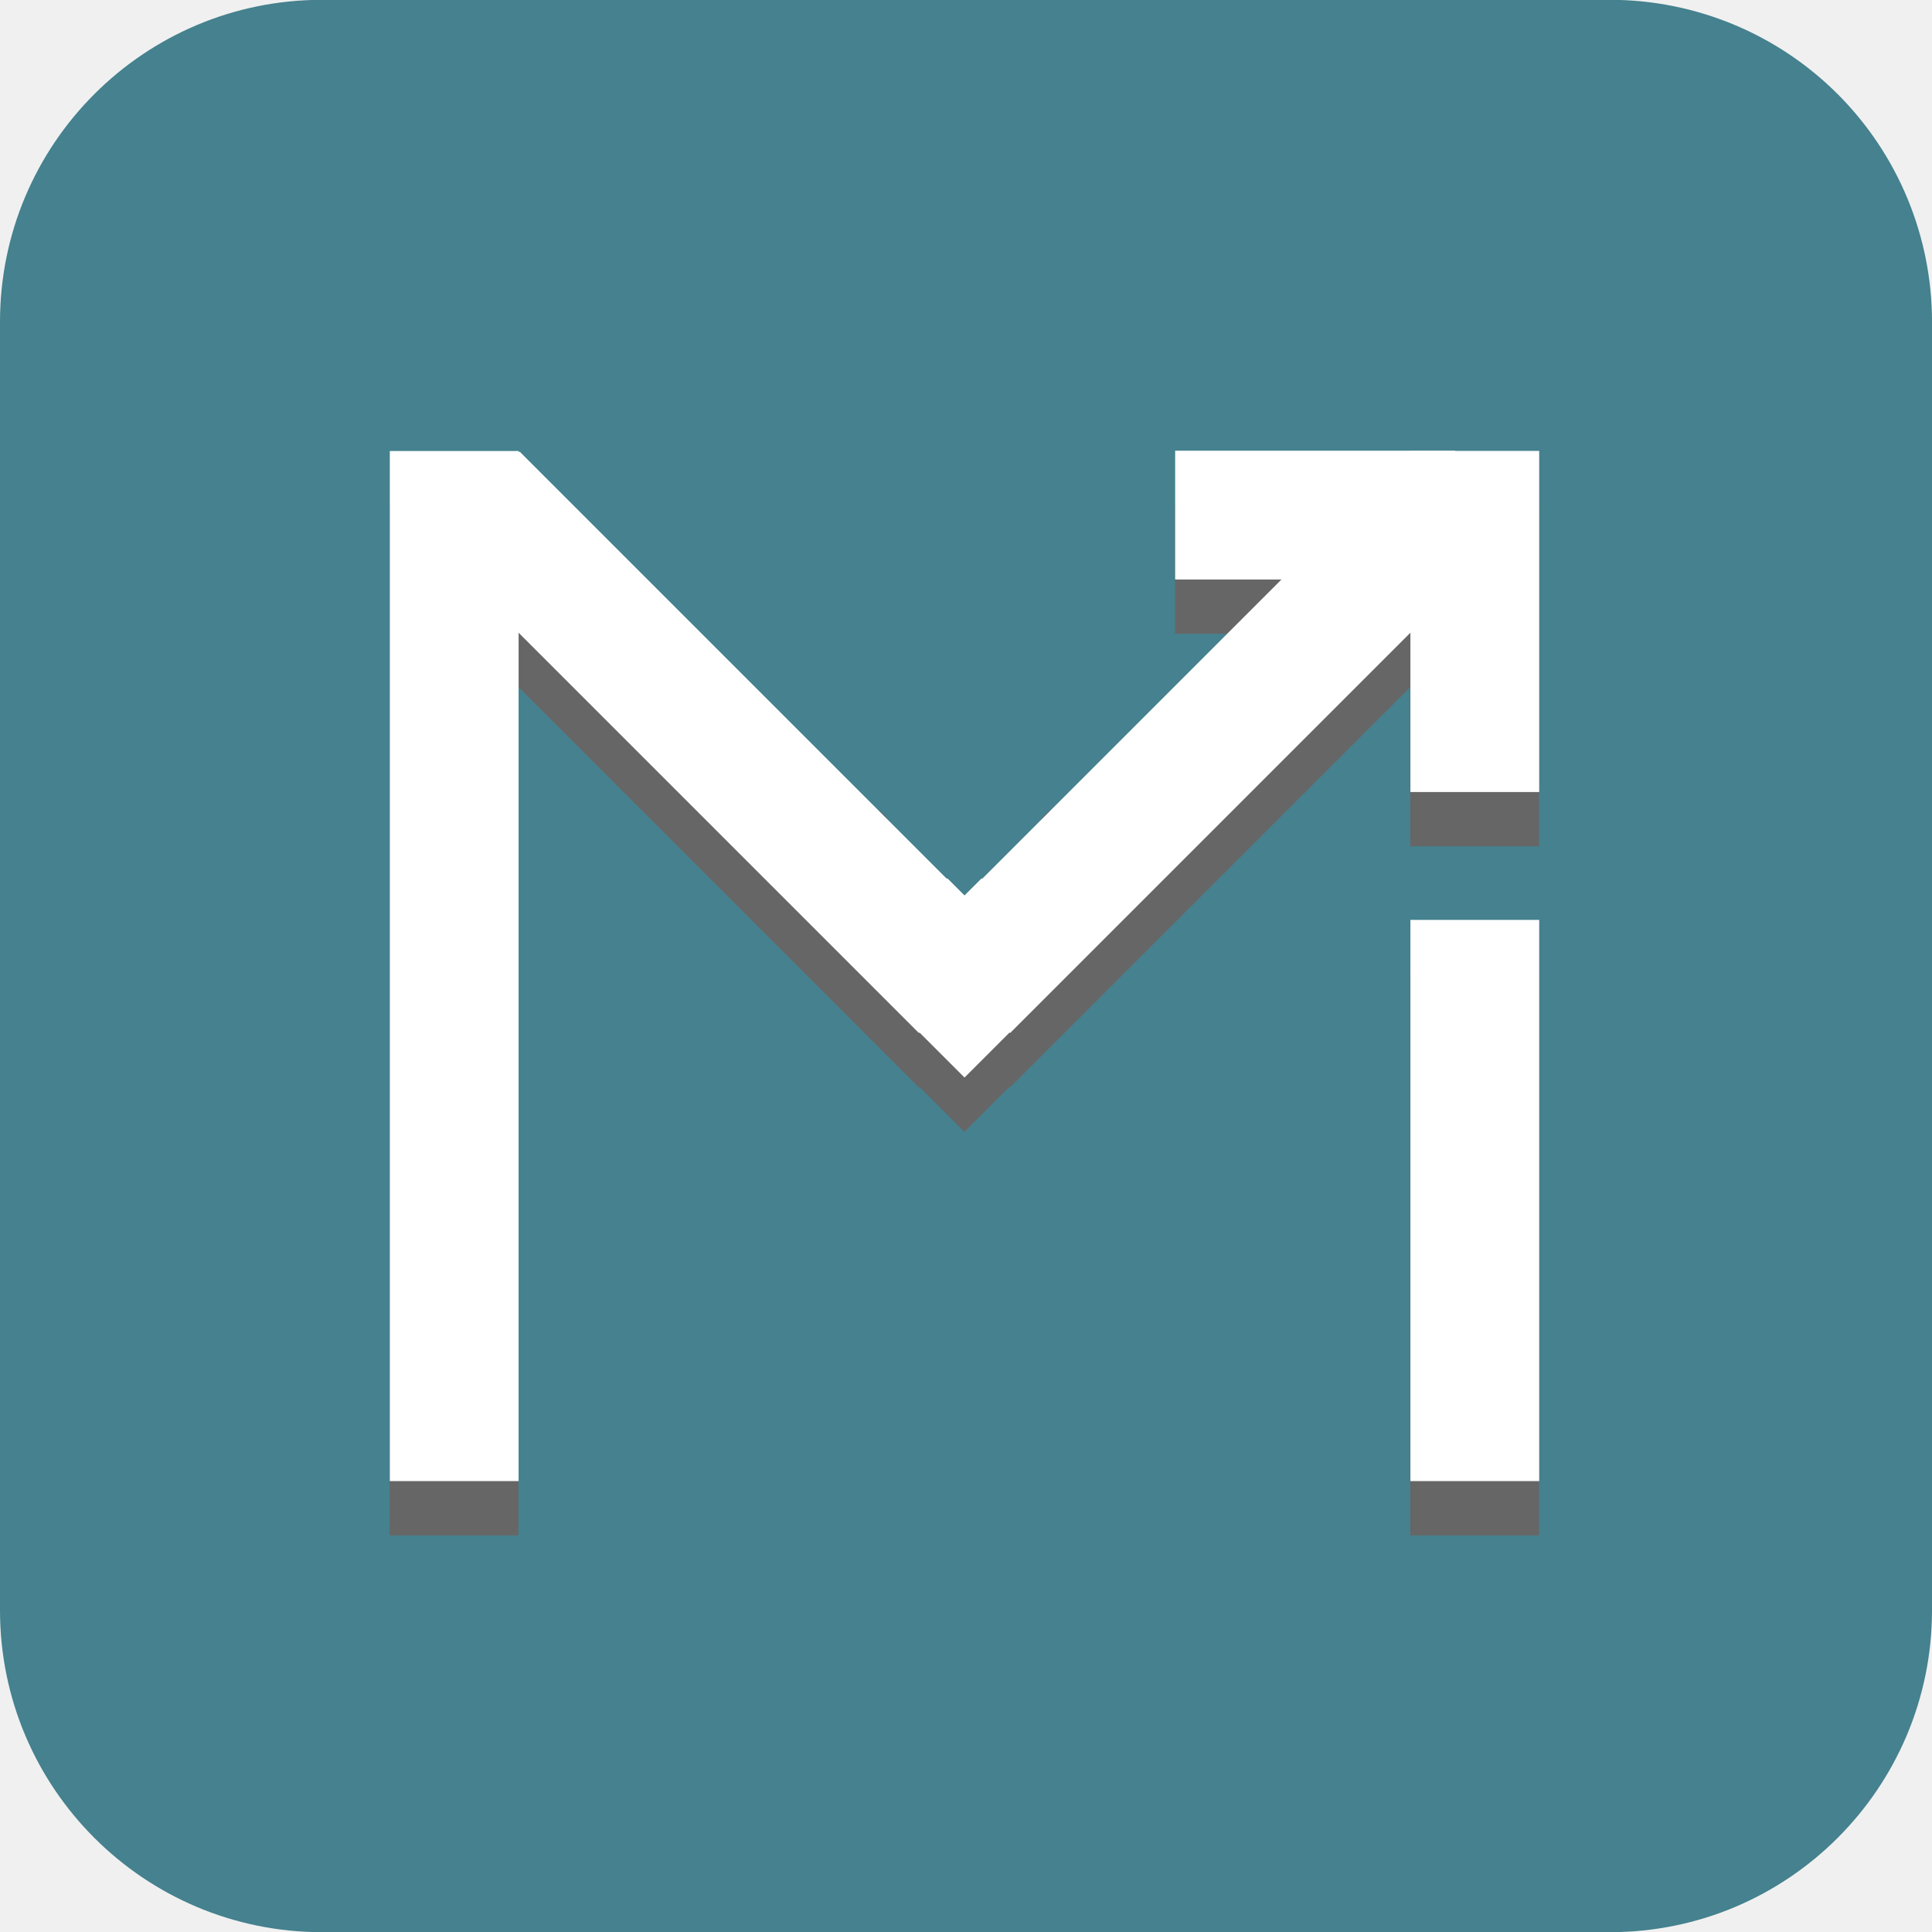
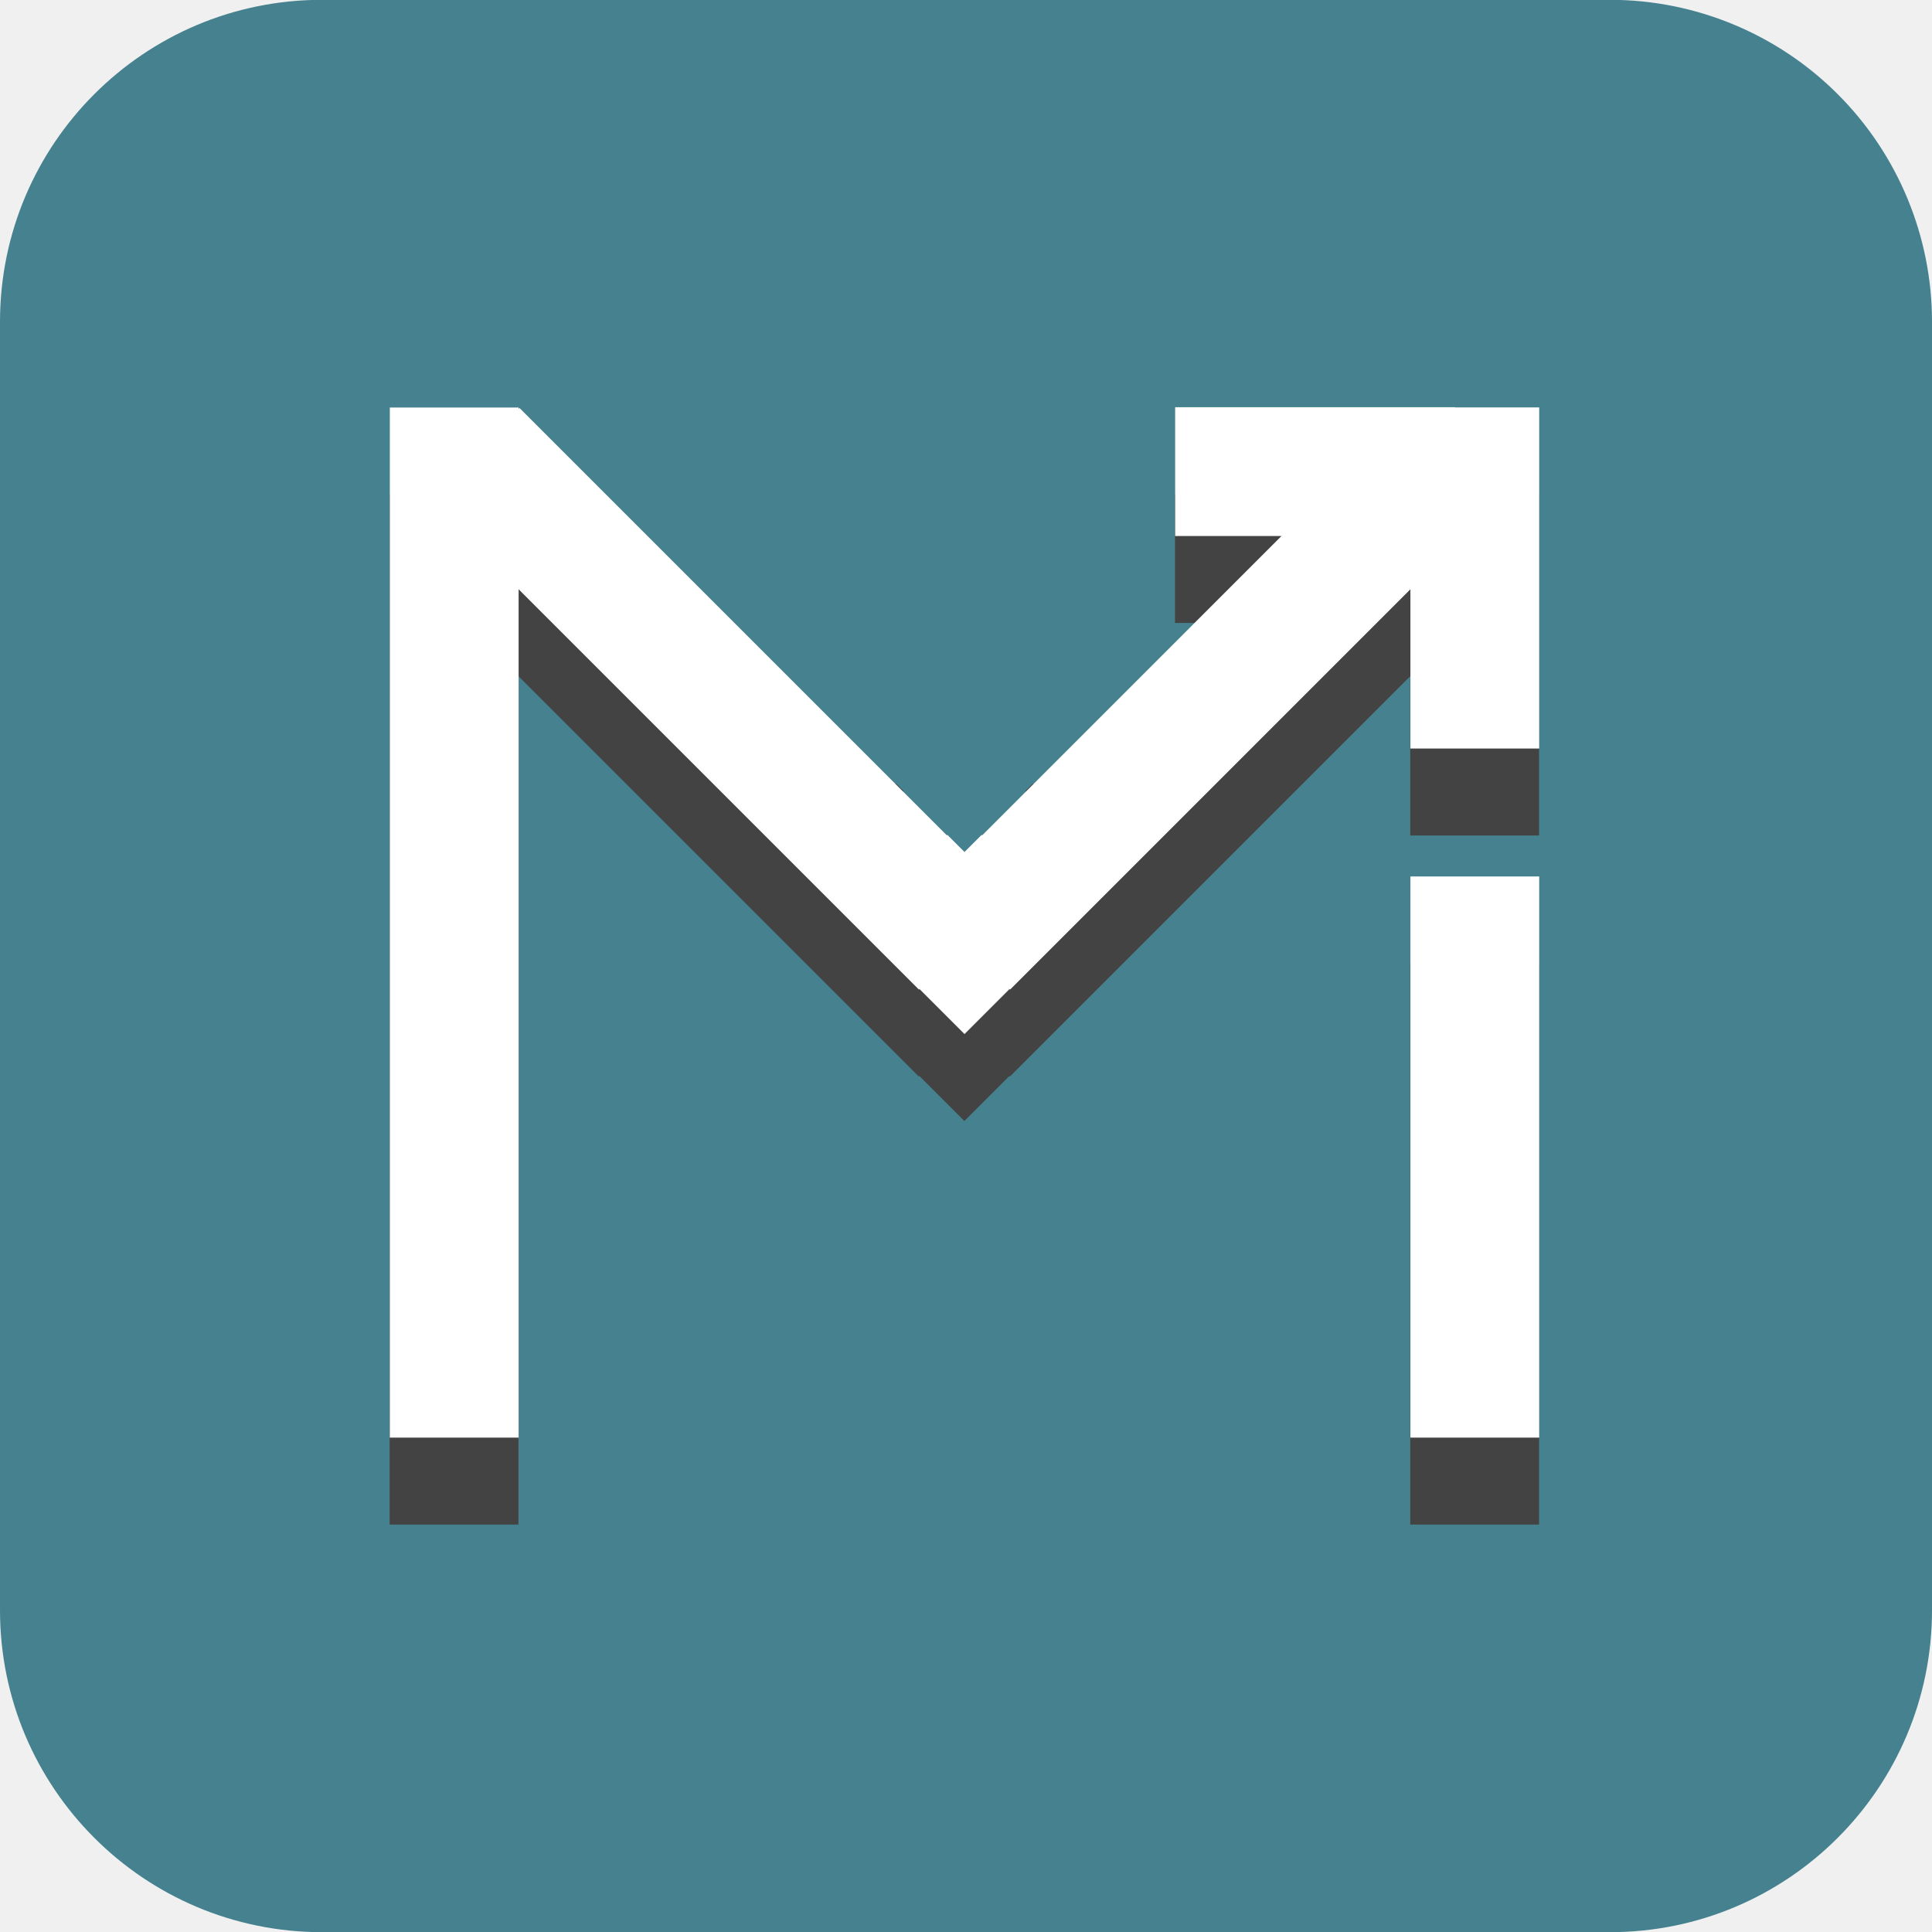
<svg xmlns="http://www.w3.org/2000/svg" version="1.1" viewBox="0.0 0.0 180.0 180.0" fill="none" stroke="none" stroke-linecap="square" stroke-miterlimit="10">
  <clipPath id="p.0">
    <path d="m0 0l180.0 0l0 180.0l-180.0 0l0 -180.0z" clip-rule="nonzero" />
  </clipPath>
  <g clip-path="url(#p.0)">
    <path fill="#000000" fill-opacity="0.0" d="m0 0l180.0 0l0 180.0l-180.0 0z" fill-rule="evenodd" />
    <path fill="#45818e" d="m0 29.985l0 0c0 -16.569 13.432 -30.001 30.001 -30.001l119.999 0l0 0c7.957 0 15.587 3.161 21.214 8.787c5.626 5.626 8.787 13.257 8.787 21.214l0 120.03c0 16.569 -13.432 30.001 -30.001 30.001l-119.999 0c-16.569 0 -30.001 -13.432 -30.001 -30.001z" fill-rule="evenodd" />
-     <path fill="#000000" fill-opacity="0.0" d="m42.303 143.049l0 -95.969" fill-rule="evenodd" />
-     <path stroke="#666666" stroke-width="12.0" stroke-linejoin="round" stroke-linecap="butt" d="m42.303 143.049l0 -95.969" fill-rule="evenodd" />
-     <path fill="#000000" fill-opacity="0.0" d="m44.143 51.364l45.701 45.701" fill-rule="evenodd" />
-     <path stroke="#666666" stroke-width="12.0" stroke-linejoin="round" stroke-linecap="butt" d="m44.143 51.364l45.701 45.701" fill-rule="evenodd" />
-     <path fill="#000000" fill-opacity="0.0" d="m137.39 143.049l0 -52.283" fill-rule="evenodd" />
-     <path stroke="#666666" stroke-width="12.0" stroke-linejoin="round" stroke-linecap="butt" d="m137.39 143.049l0 -52.283" fill-rule="evenodd" />
-     <path fill="#000000" fill-opacity="0.0" d="m135.55 51.364l-45.701 45.701" fill-rule="evenodd" />
-     <path stroke="#666666" stroke-width="12.0" stroke-linejoin="round" stroke-linecap="butt" d="m135.55 51.364l-45.701 45.701" fill-rule="evenodd" />
-     <path fill="#666666" d="m89.847 85.293l10.079 10.079l-10.079 10.079l-10.079 -10.079z" fill-rule="evenodd" />
-     <path fill="#000000" fill-opacity="0.0" d="m109.471 53.048l26.079 0" fill-rule="evenodd" />
-     <path stroke="#666666" stroke-width="12.0" stroke-linejoin="round" stroke-linecap="butt" d="m109.471 53.048l26.079 0" fill-rule="evenodd" />
-     <path fill="#000000" fill-opacity="0.0" d="m137.39 47.07l0 31.78" fill-rule="evenodd" />
-     <path stroke="#666666" stroke-width="12.0" stroke-linejoin="round" stroke-linecap="butt" d="m137.39 47.07l0 31.78" fill-rule="evenodd" />
-     <path fill="#45818e" d="m89.847 68.329l10.079 10.079l-10.079 10.079l-10.079 -10.079z" fill-rule="evenodd" />
-     <path stroke="#666666" stroke-width="1.0" stroke-linejoin="round" stroke-linecap="butt" d="m89.847 68.329l10.079 10.079l-10.079 10.079l-10.079 -10.079z" fill-rule="evenodd" />
-     <path fill="#000000" fill-opacity="0.0" d="m42.318 137.989l0 -95.969" fill-rule="evenodd" />
-     <path stroke="#ffffff" stroke-width="12.0" stroke-linejoin="round" stroke-linecap="butt" d="m42.318 137.989l0 -95.969" fill-rule="evenodd" />
-     <path fill="#000000" fill-opacity="0.0" d="m44.157 46.304l45.701 45.701" fill-rule="evenodd" />
-     <path stroke="#ffffff" stroke-width="12.0" stroke-linejoin="round" stroke-linecap="butt" d="m44.157 46.304l45.701 45.701" fill-rule="evenodd" />
-     <path fill="#000000" fill-opacity="0.0" d="m137.404 137.989l0 -52.283" fill-rule="evenodd" />
-     <path stroke="#ffffff" stroke-width="12.0" stroke-linejoin="round" stroke-linecap="butt" d="m137.404 137.989l0 -52.283" fill-rule="evenodd" />
-     <path fill="#000000" fill-opacity="0.0" d="m135.564 46.304l-45.701 45.701" fill-rule="evenodd" />
-     <path stroke="#ffffff" stroke-width="12.0" stroke-linejoin="round" stroke-linecap="butt" d="m135.564 46.304l-45.701 45.701" fill-rule="evenodd" />
-     <path fill="#ffffff" d="m89.861 80.234l10.079 10.079l-10.079 10.079l-10.079 -10.079z" fill-rule="evenodd" />
-     <path fill="#000000" fill-opacity="0.0" d="m109.486 47.989l26.079 0" fill-rule="evenodd" />
-     <path stroke="#ffffff" stroke-width="12.0" stroke-linejoin="round" stroke-linecap="butt" d="m109.486 47.989l26.079 0" fill-rule="evenodd" />
-     <path fill="#000000" fill-opacity="0.0" d="m137.404 42.01l0 31.78" fill-rule="evenodd" />
-     <path stroke="#ffffff" stroke-width="12.0" stroke-linejoin="round" stroke-linecap="butt" d="m137.404 42.01l0 31.78" fill-rule="evenodd" />
-     <path fill="#45818e" d="m89.861 63.27l10.079 10.079l-10.079 10.079l-10.079 -10.079z" fill-rule="evenodd" />
+     <path fill="#000000" fill-opacity="0.0" d="m42.303 142.04l0 -95.969" fill-rule="evenodd" />
+     <path stroke="#434343" stroke-width="12.0" stroke-linejoin="round" stroke-linecap="butt" d="m42.303 142.04l0 -95.969" fill-rule="evenodd" />
+     <path fill="#000000" fill-opacity="0.0" d="m44.143 50.355l45.701 45.701" fill-rule="evenodd" />
+     <path stroke="#434343" stroke-width="12.0" stroke-linejoin="round" stroke-linecap="butt" d="m44.143 50.355l45.701 45.701" fill-rule="evenodd" />
+     <path fill="#000000" fill-opacity="0.0" d="m137.39 142.04l0 -52.283" fill-rule="evenodd" />
+     <path stroke="#434343" stroke-width="12.0" stroke-linejoin="round" stroke-linecap="butt" d="m137.39 142.04l0 -52.283" fill-rule="evenodd" />
+     <path fill="#000000" fill-opacity="0.0" d="m135.55 50.355l-45.701 45.701" fill-rule="evenodd" />
+     <path stroke="#434343" stroke-width="12.0" stroke-linejoin="round" stroke-linecap="butt" d="m135.55 50.355l-45.701 45.701" fill-rule="evenodd" />
+     <path fill="#434343" d="m89.847 84.284l10.079 10.079l-10.079 10.079l-10.079 -10.079z" fill-rule="evenodd" />
+     <path fill="#000000" fill-opacity="0.0" d="m109.471 52.039l26.079 0" fill-rule="evenodd" />
+     <path stroke="#434343" stroke-width="12.0" stroke-linejoin="round" stroke-linecap="butt" d="m109.471 52.039l26.079 0" fill-rule="evenodd" />
+     <path fill="#000000" fill-opacity="0.0" d="m137.39 46.061l0 31.78" fill-rule="evenodd" />
+     <path stroke="#434343" stroke-width="12.0" stroke-linejoin="round" stroke-linecap="butt" d="m137.39 46.061l0 31.78" fill-rule="evenodd" />
+     <path fill="#45818e" d="m89.847 67.321l10.079 10.079l-10.079 10.079l-10.079 -10.079z" fill-rule="evenodd" />
+     <path stroke="#434343" stroke-width="1.0" stroke-linejoin="round" stroke-linecap="butt" d="m89.847 67.321l10.079 10.079l-10.079 10.079l-10.079 -10.079z" fill-rule="evenodd" />
+     <path fill="#000000" fill-opacity="0.0" d="m42.318 133.939l0 -95.969" fill-rule="evenodd" />
+     <path stroke="#ffffff" stroke-width="12.0" stroke-linejoin="round" stroke-linecap="butt" d="m42.318 133.939l0 -95.969" fill-rule="evenodd" />
+     <path fill="#000000" fill-opacity="0.0" d="m44.157 42.254l45.701 45.701" fill-rule="evenodd" />
+     <path stroke="#ffffff" stroke-width="12.0" stroke-linejoin="round" stroke-linecap="butt" d="m44.157 42.254l45.701 45.701" fill-rule="evenodd" />
+     <path fill="#000000" fill-opacity="0.0" d="m137.404 133.939l0 -52.283" fill-rule="evenodd" />
+     <path stroke="#ffffff" stroke-width="12.0" stroke-linejoin="round" stroke-linecap="butt" d="m137.404 133.939l0 -52.283" fill-rule="evenodd" />
+     <path fill="#000000" fill-opacity="0.0" d="m135.564 42.254l-45.701 45.701" fill-rule="evenodd" />
+     <path stroke="#ffffff" stroke-width="12.0" stroke-linejoin="round" stroke-linecap="butt" d="m135.564 42.254l-45.701 45.701" fill-rule="evenodd" />
+     <path fill="#ffffff" d="m89.861 76.183l10.079 10.079l-10.079 10.079l-10.079 -10.079z" fill-rule="evenodd" />
+     <path fill="#000000" fill-opacity="0.0" d="m109.486 43.938l26.079 0" fill-rule="evenodd" />
+     <path stroke="#ffffff" stroke-width="12.0" stroke-linejoin="round" stroke-linecap="butt" d="m109.486 43.938l26.079 0" fill-rule="evenodd" />
+     <path fill="#000000" fill-opacity="0.0" d="m137.404 37.96l0 31.78" fill-rule="evenodd" />
+     <path stroke="#ffffff" stroke-width="12.0" stroke-linejoin="round" stroke-linecap="butt" d="m137.404 37.96l0 31.78" fill-rule="evenodd" />
+     <path fill="#45818e" d="m89.861 59.22l10.079 10.079l-10.079 10.079l-10.079 -10.079z" fill-rule="evenodd" />
  </g>
</svg>
